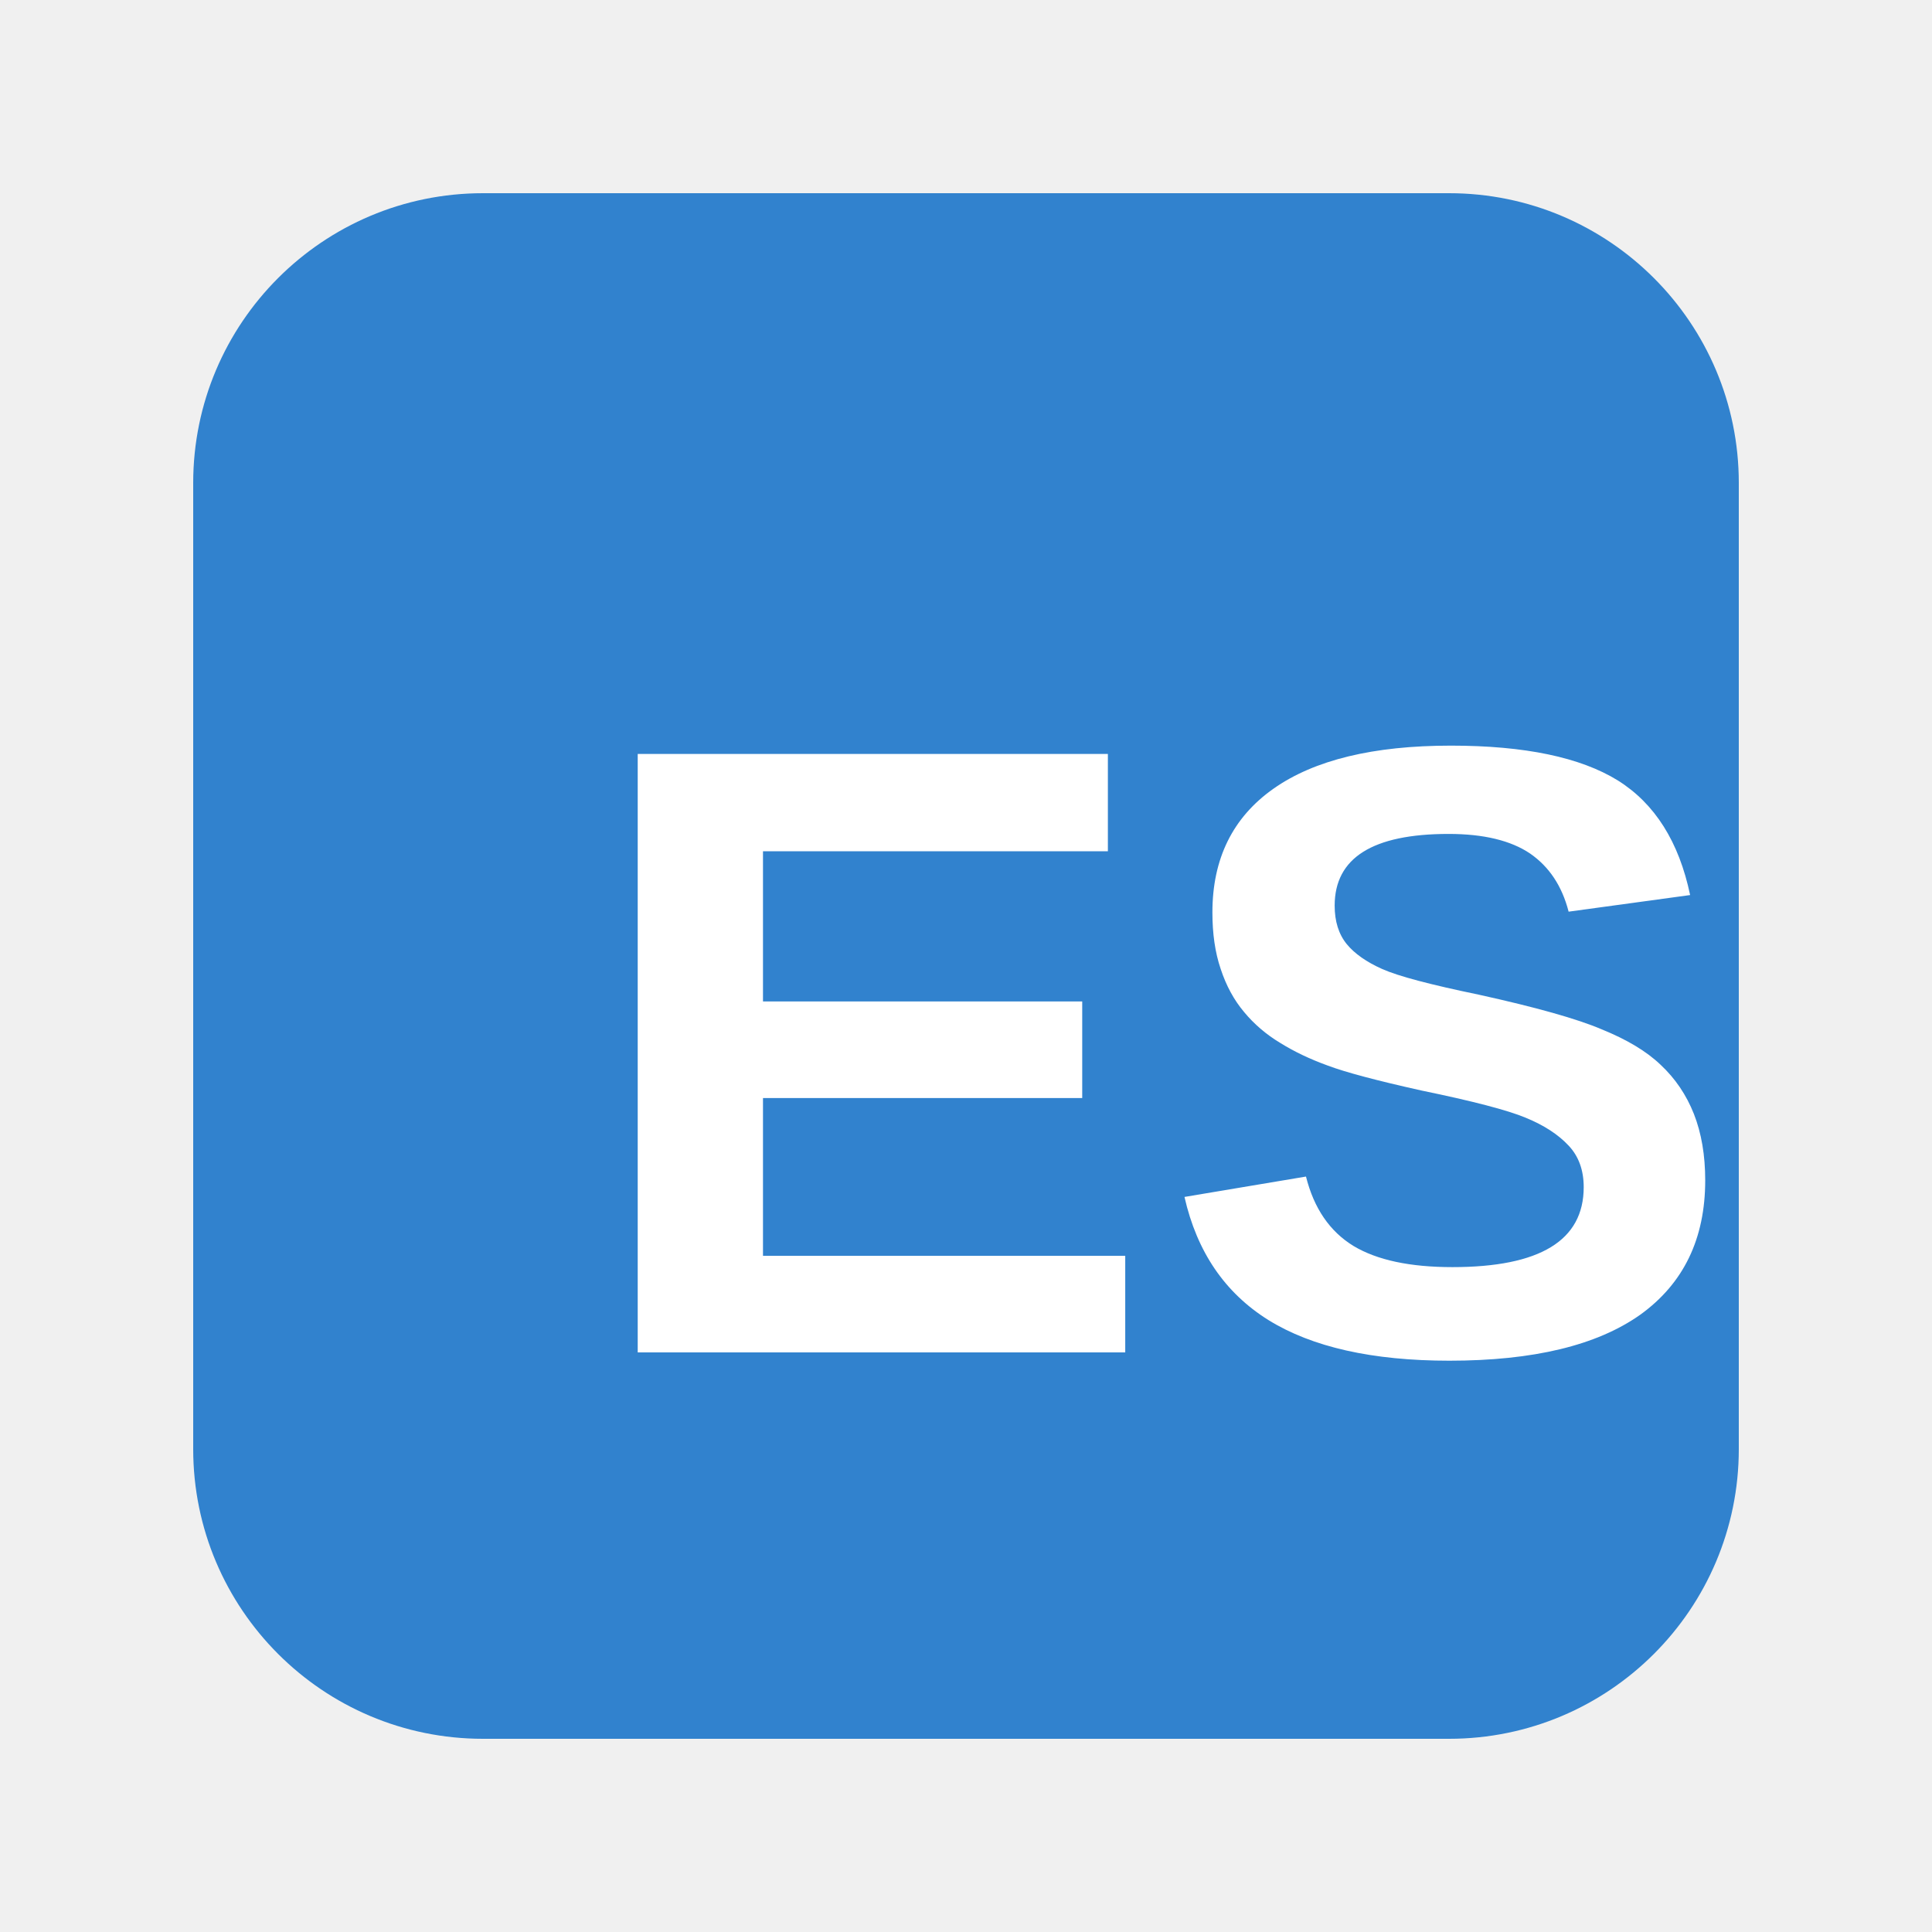
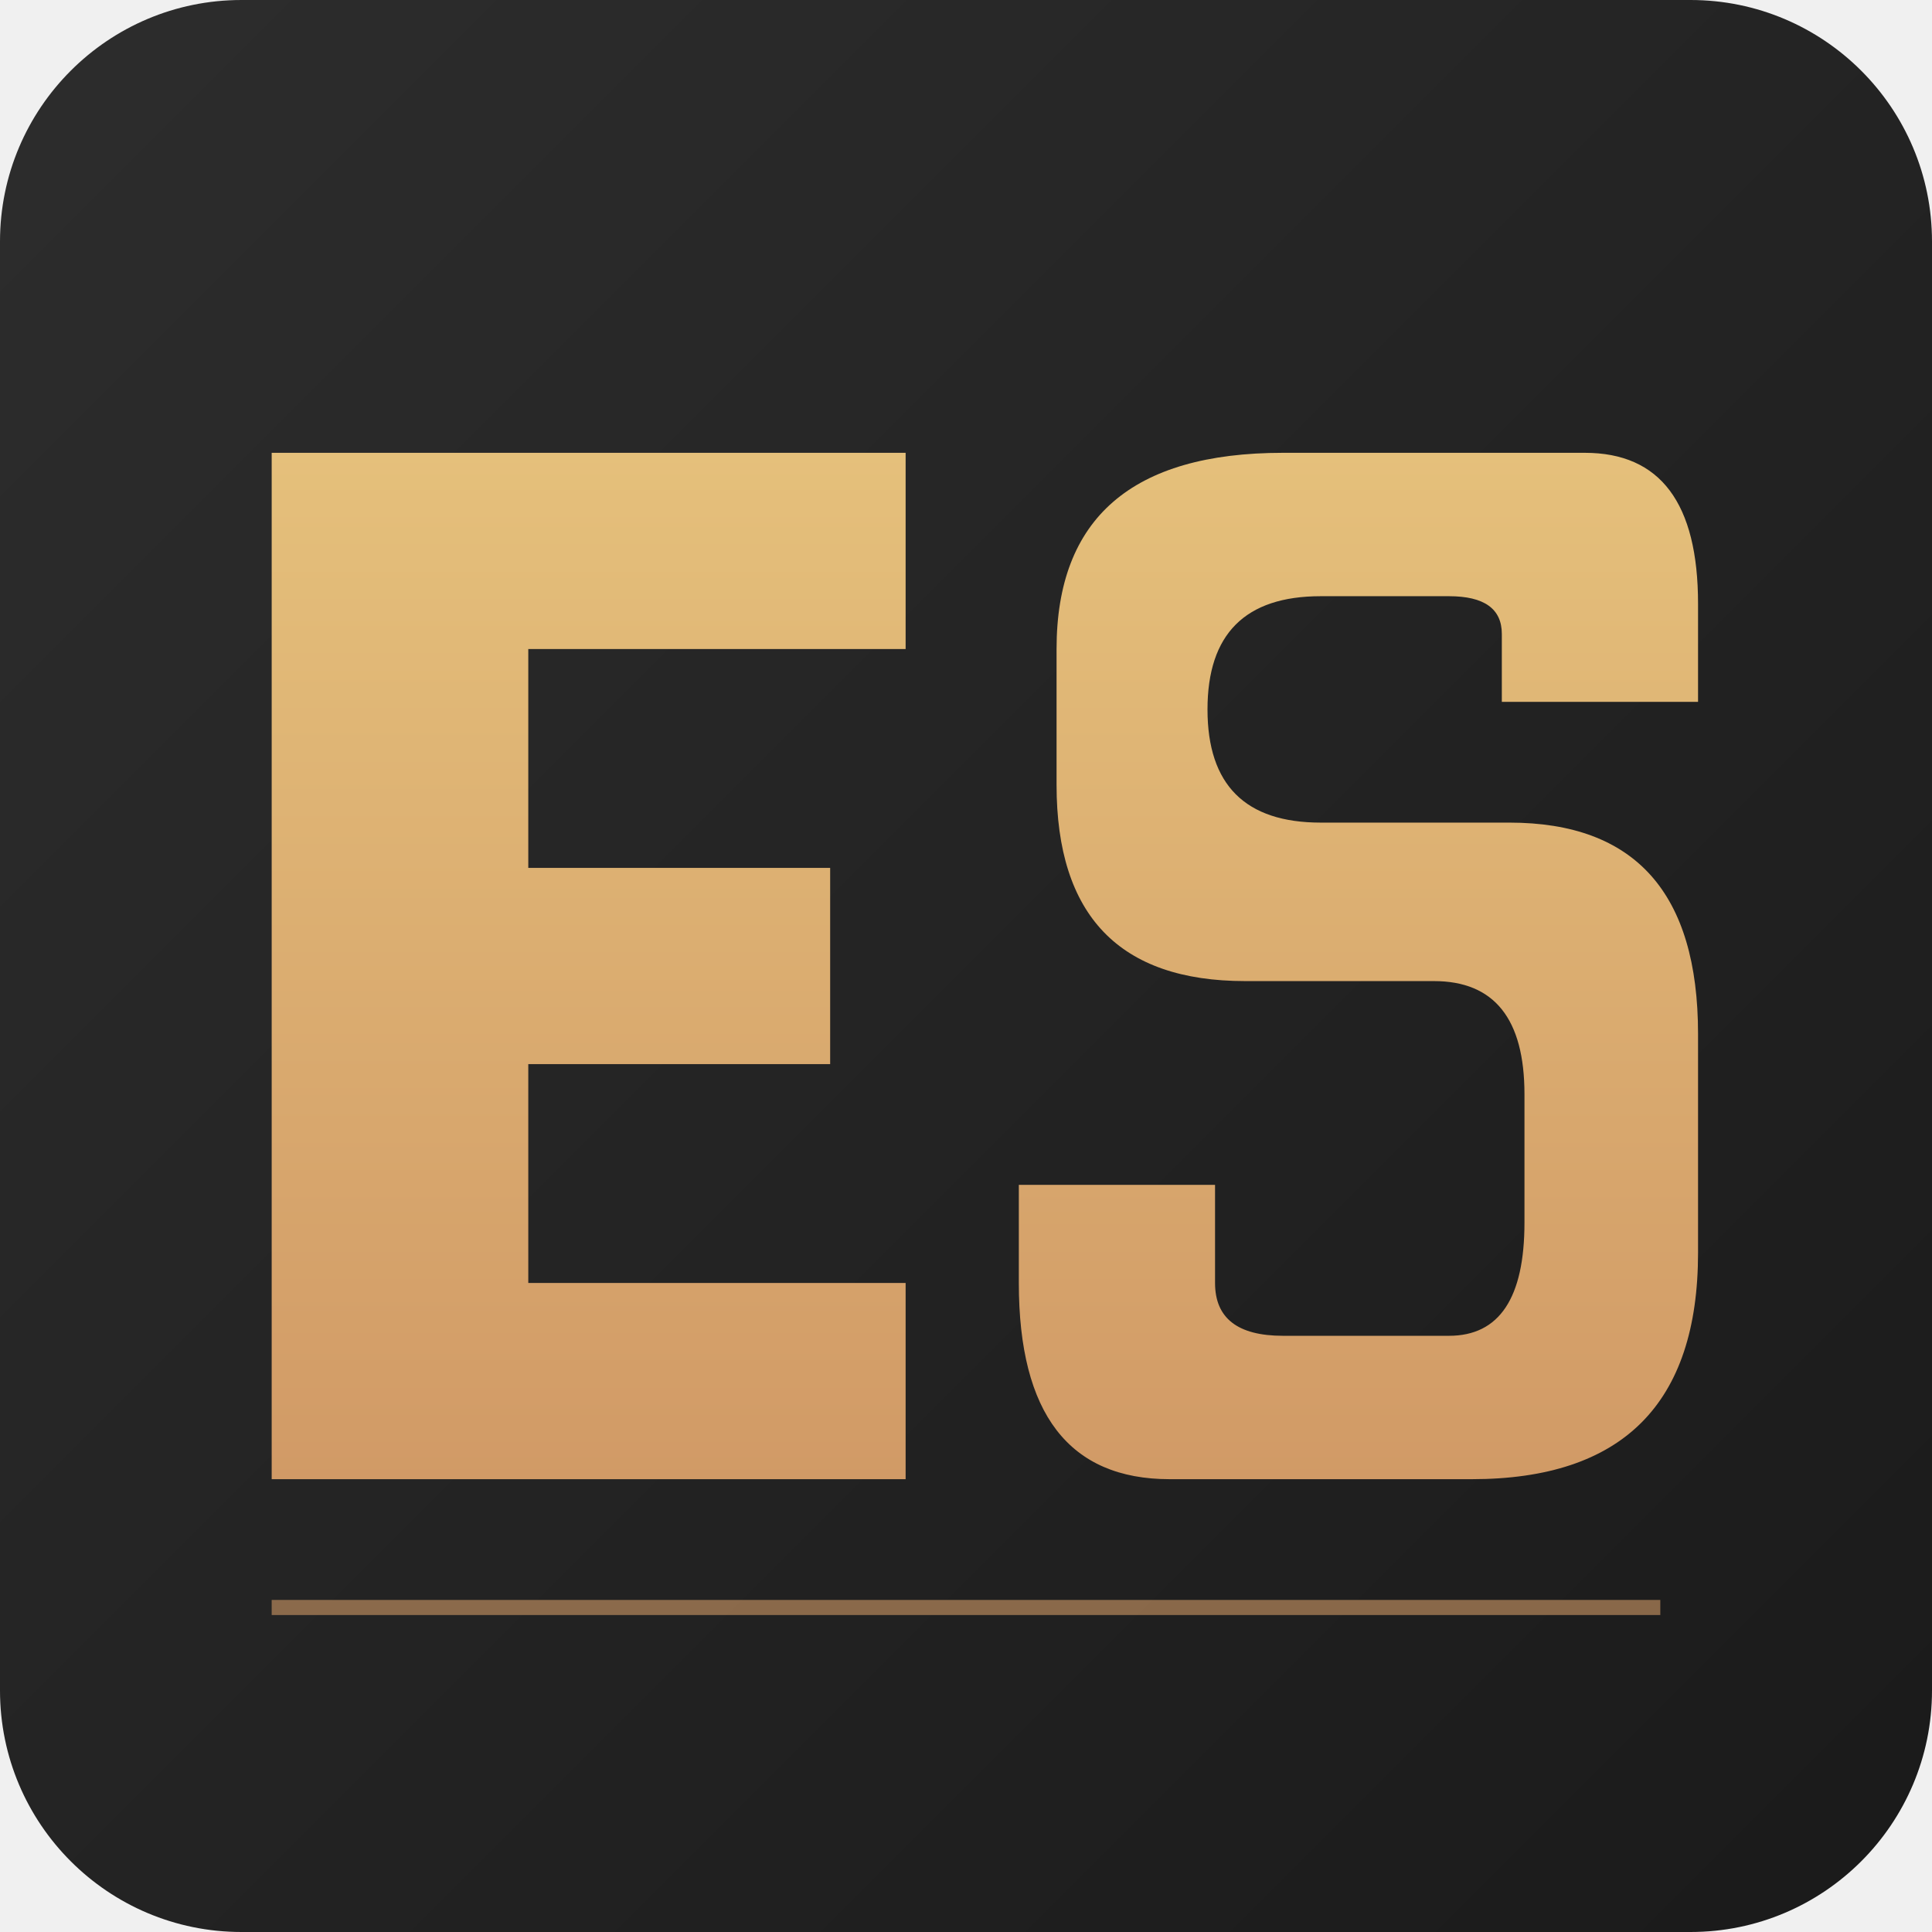
- <svg xmlns="http://www.w3.org/2000/svg" viewBox="0 0 40 40" fill="none">
-   <rect x="4" y="4" width="32" height="32" rx="6" fill="#3182ce" />
-   <text x="12" y="28" font-family="Arial, sans-serif" font-weight="bold" font-size="18" fill="white">ES</text>
+ <svg xmlns="http://www.w3.org/2000/svg" viewBox="0 0 512 512">
+   <defs>
+     <linearGradient id="bgGrad" x1="0%" y1="0%" x2="100%" y2="100%">
+       <stop offset="0%" style="stop-color:#2d2d2d" />
+       <stop offset="100%" style="stop-color:#1a1a1a" />
+     </linearGradient>
+     <linearGradient id="textGrad" x1="0%" y1="0%" x2="0%" y2="100%">
+       <stop offset="0%" style="stop-color:#e5c07b" />
+       <stop offset="100%" style="stop-color:#d19a66" />
+     </linearGradient>
+   </defs>
+   <rect width="512" height="512" rx="64" fill="url(#bgGrad)" />
+   <g>
+     <polygon points="72,120 72,392 240,392 240,340 140,340 140,282 220,282 220,230 140,230 140,172 240,172 240,120" fill="url(#textGrad)" />
+     <path d="M 280 172 Q 280 120 340 120 L 420 120 Q 450 120 450 160 L 450 186 L 398 186 L 398 168 Q 398 158 384 158 L 350 158 Q 320 158 320 188 Q 320 218 350 218 L 400 218 Q 450 218 450 274 L 450 332 Q 450 392 390 392 L 310 392 Q 270 392 270 340 L 270 314 L 322 314 L 322 340 Q 322 354 340 354 L 384 354 Q 404 354 404 324 L 404 290 Q 404 260 380 260 L 330 260 Q 280 260 280 208 Z" fill="url(#textGrad)" />
+   </g>
+   <rect x="72" y="424" width="368" height="4" fill="#d19a66" opacity="0.6" />
</svg>
